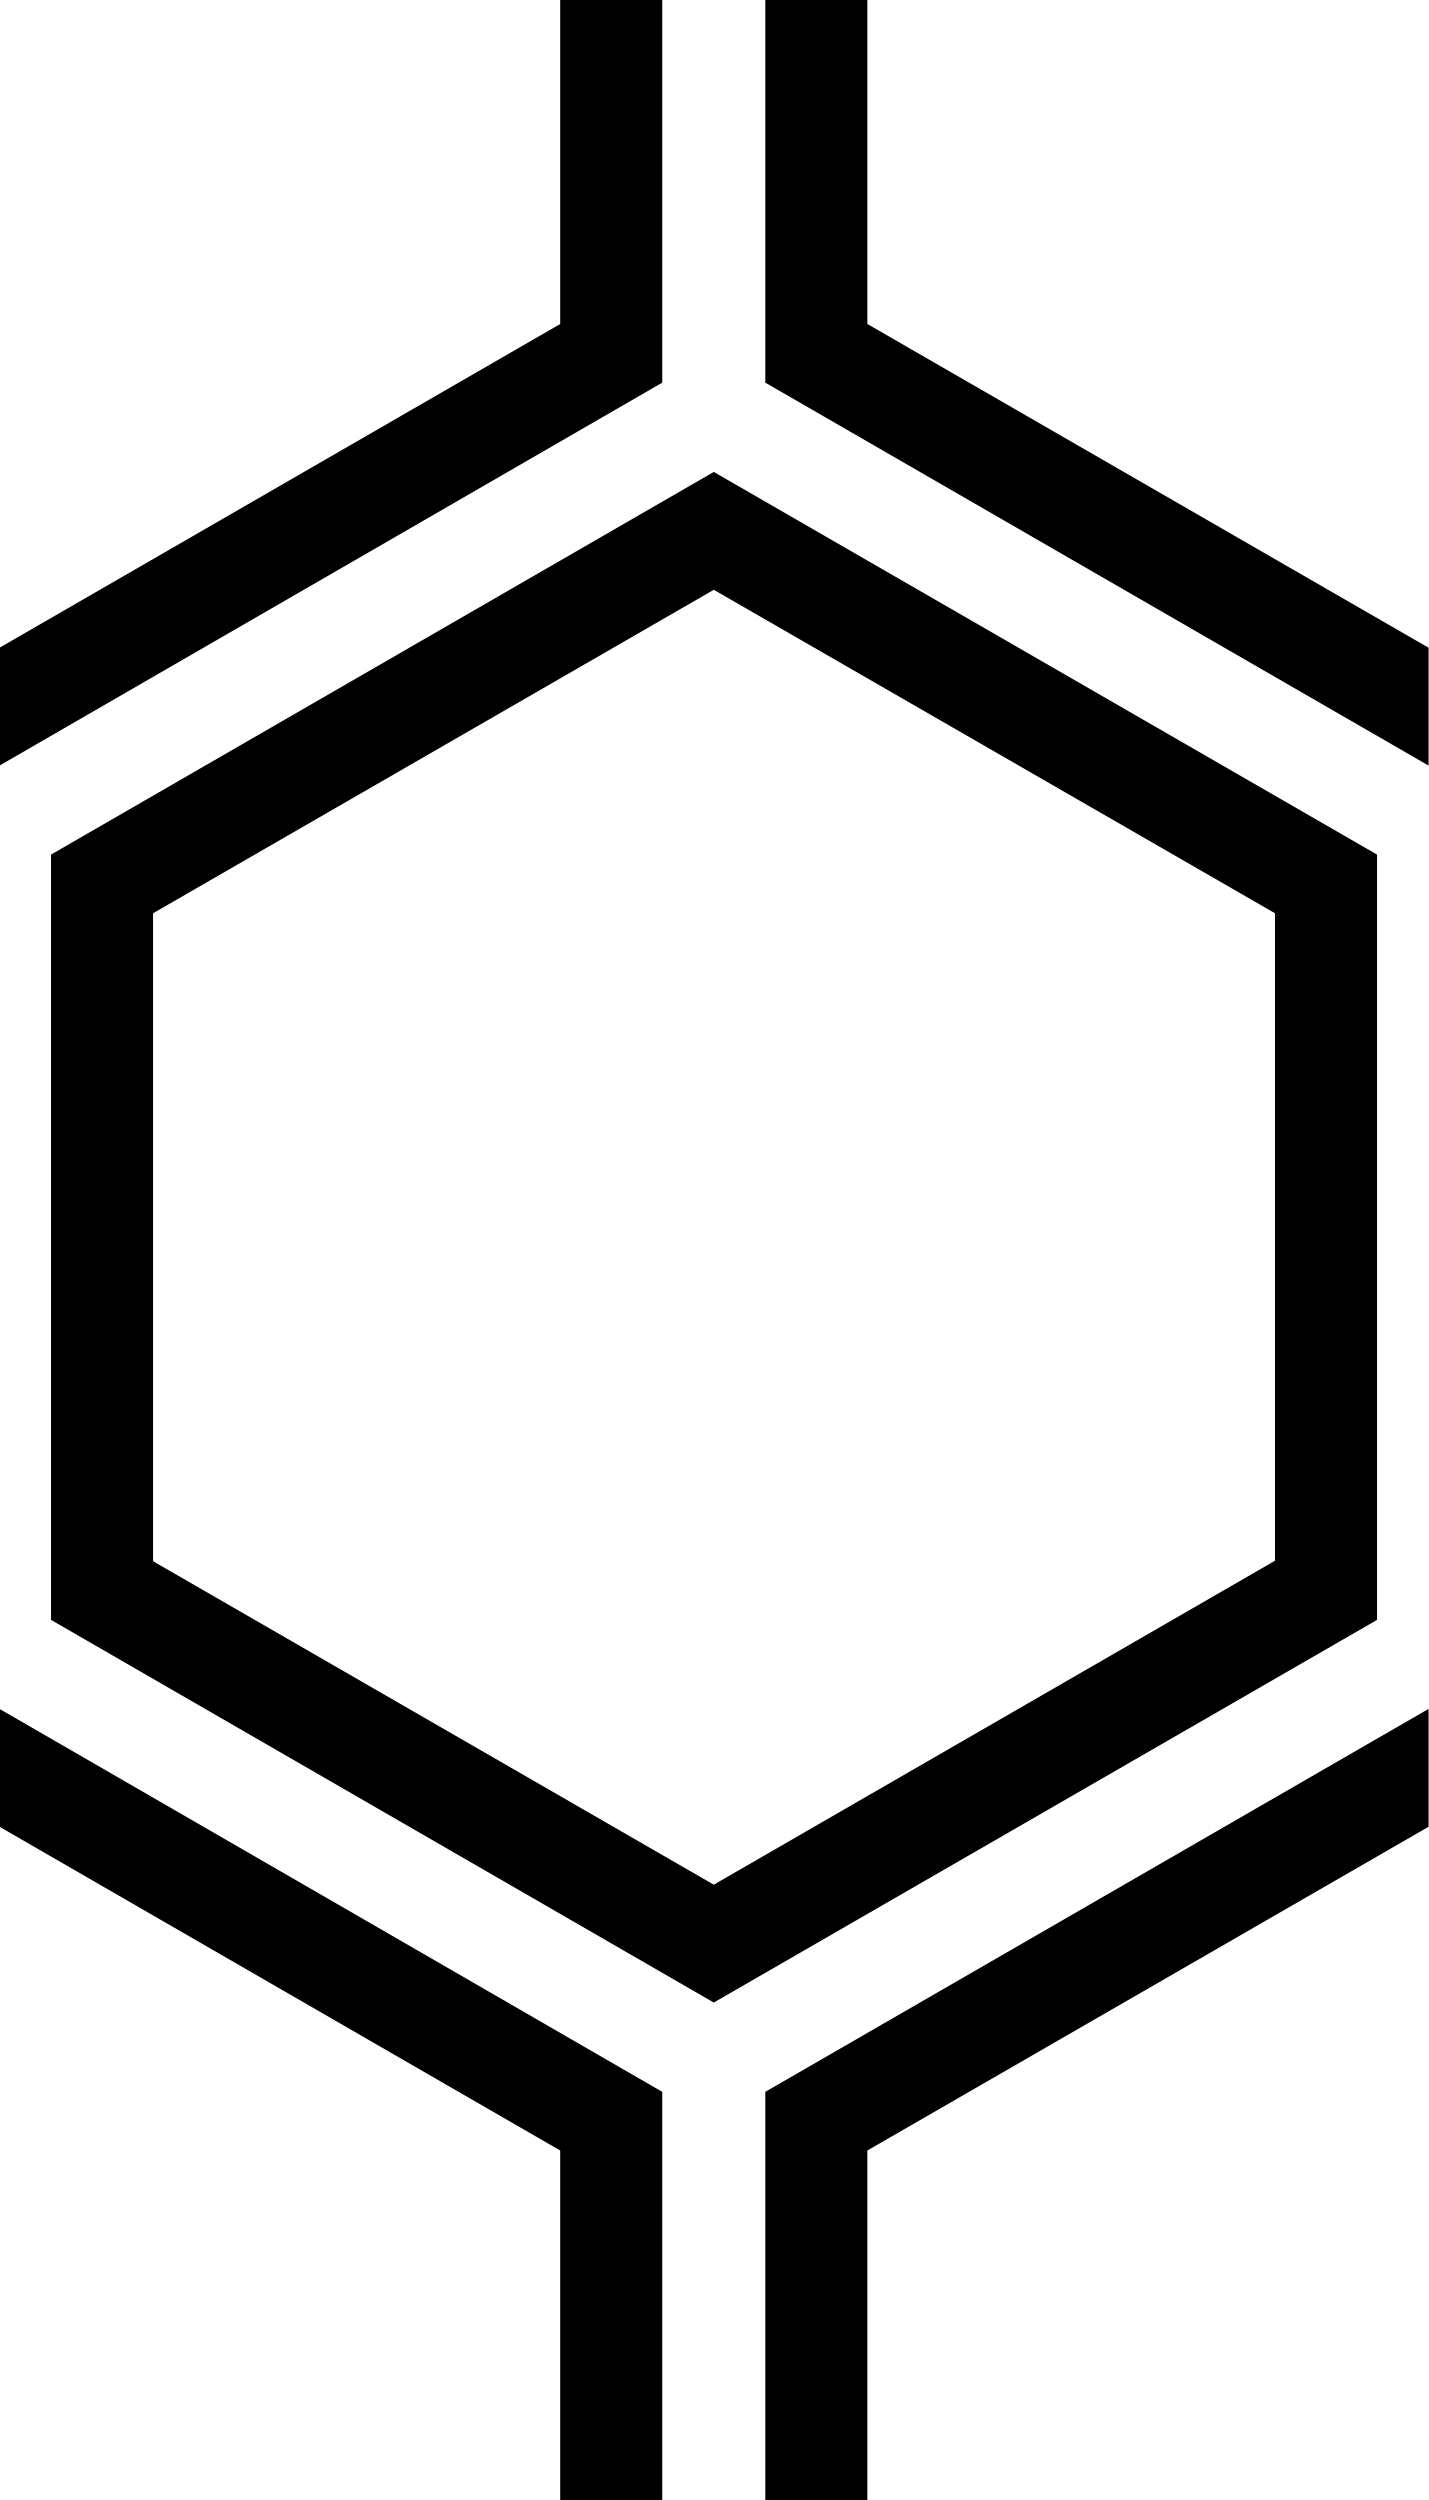
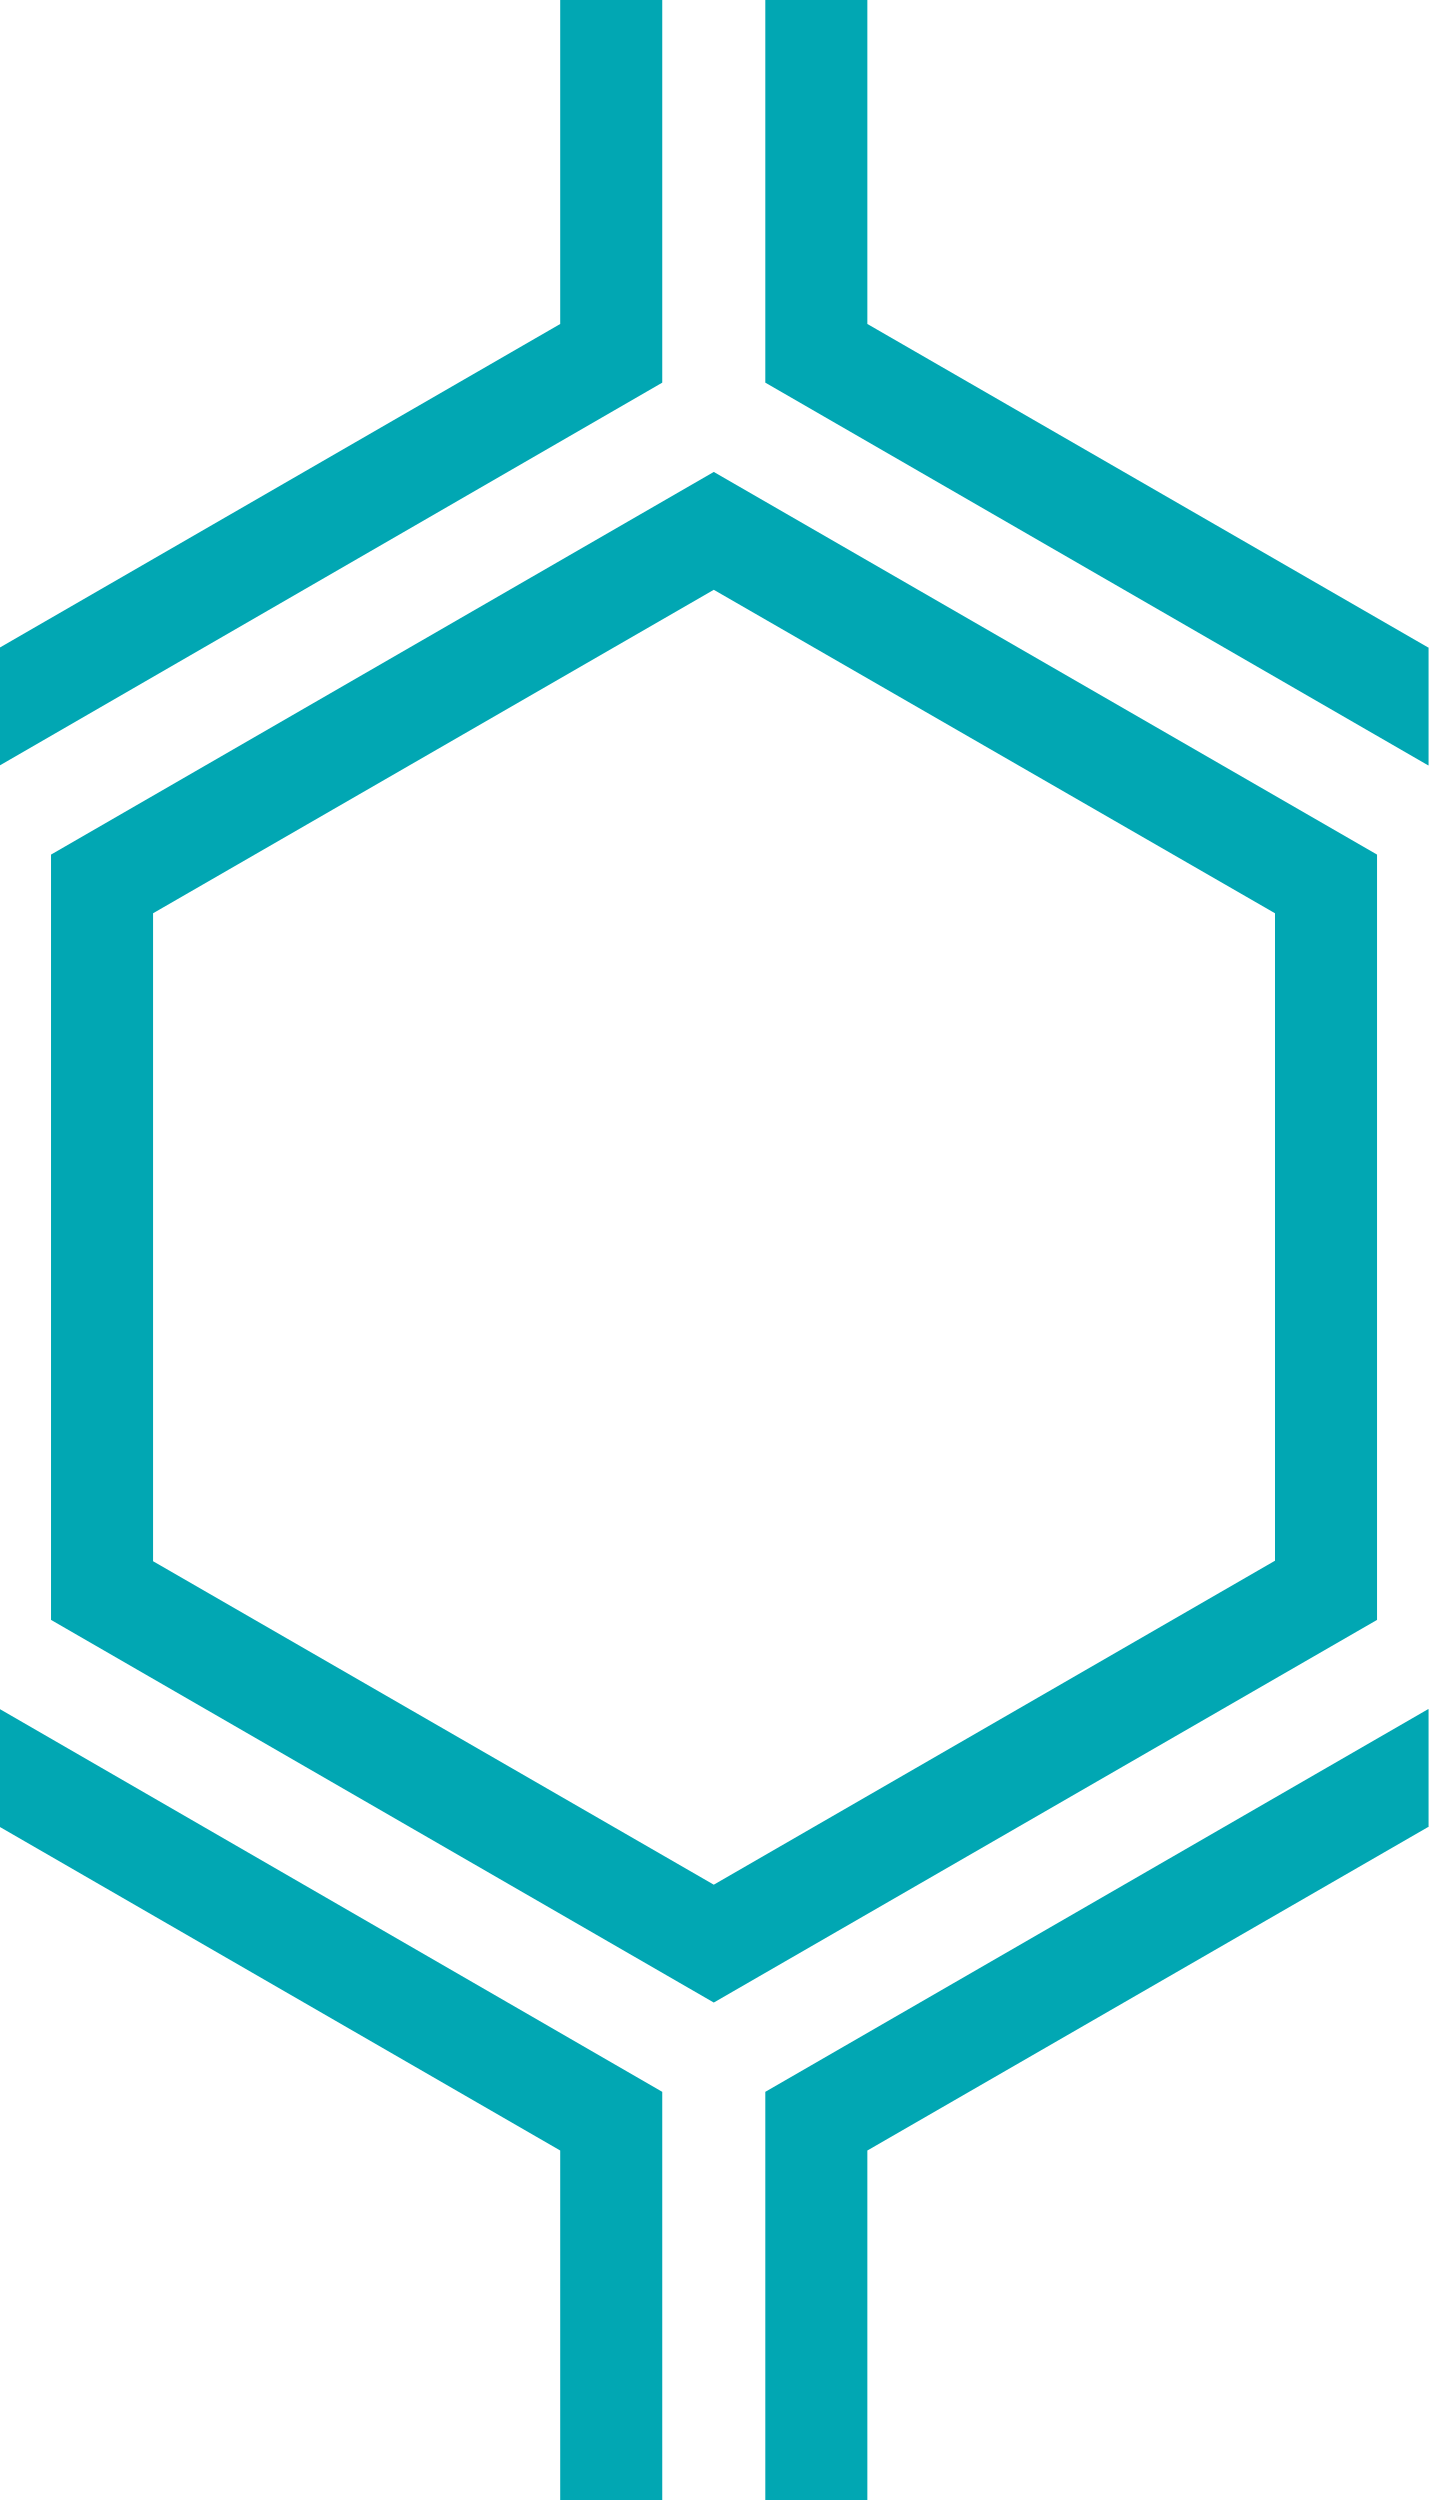
<svg xmlns="http://www.w3.org/2000/svg" width="28" height="49" viewBox="0 0 28 49">
  <g fill-rule="evenodd">
-     <g id="hexagons" fill="#000" fill-rule="nonzero">
+     <g id="hexagons" fill="#01a7b3" fill-rule="nonzero">
      <path d="M13.99 9.25l13 7.5v15l-13 7.5L1 31.75v-15l12.99-7.5zM3 17.9v12.7l10.99 6.34 11-6.35V17.9l-11-6.34L3 17.9zM0 15l12.98-7.5V0h-2v6.35L0 12.69v2.3zm0 18.5L12.98 41v8h-2v-6.85L0 35.81v-2.3zM15 0v7.5L27.99 15H28v-2.31h-.01L17 6.35V0h-2zm0 49v-8l12.99-7.5H28v2.31h-.01L17 42.15V49h-2z" />
    </g>
  </g>
</svg>
